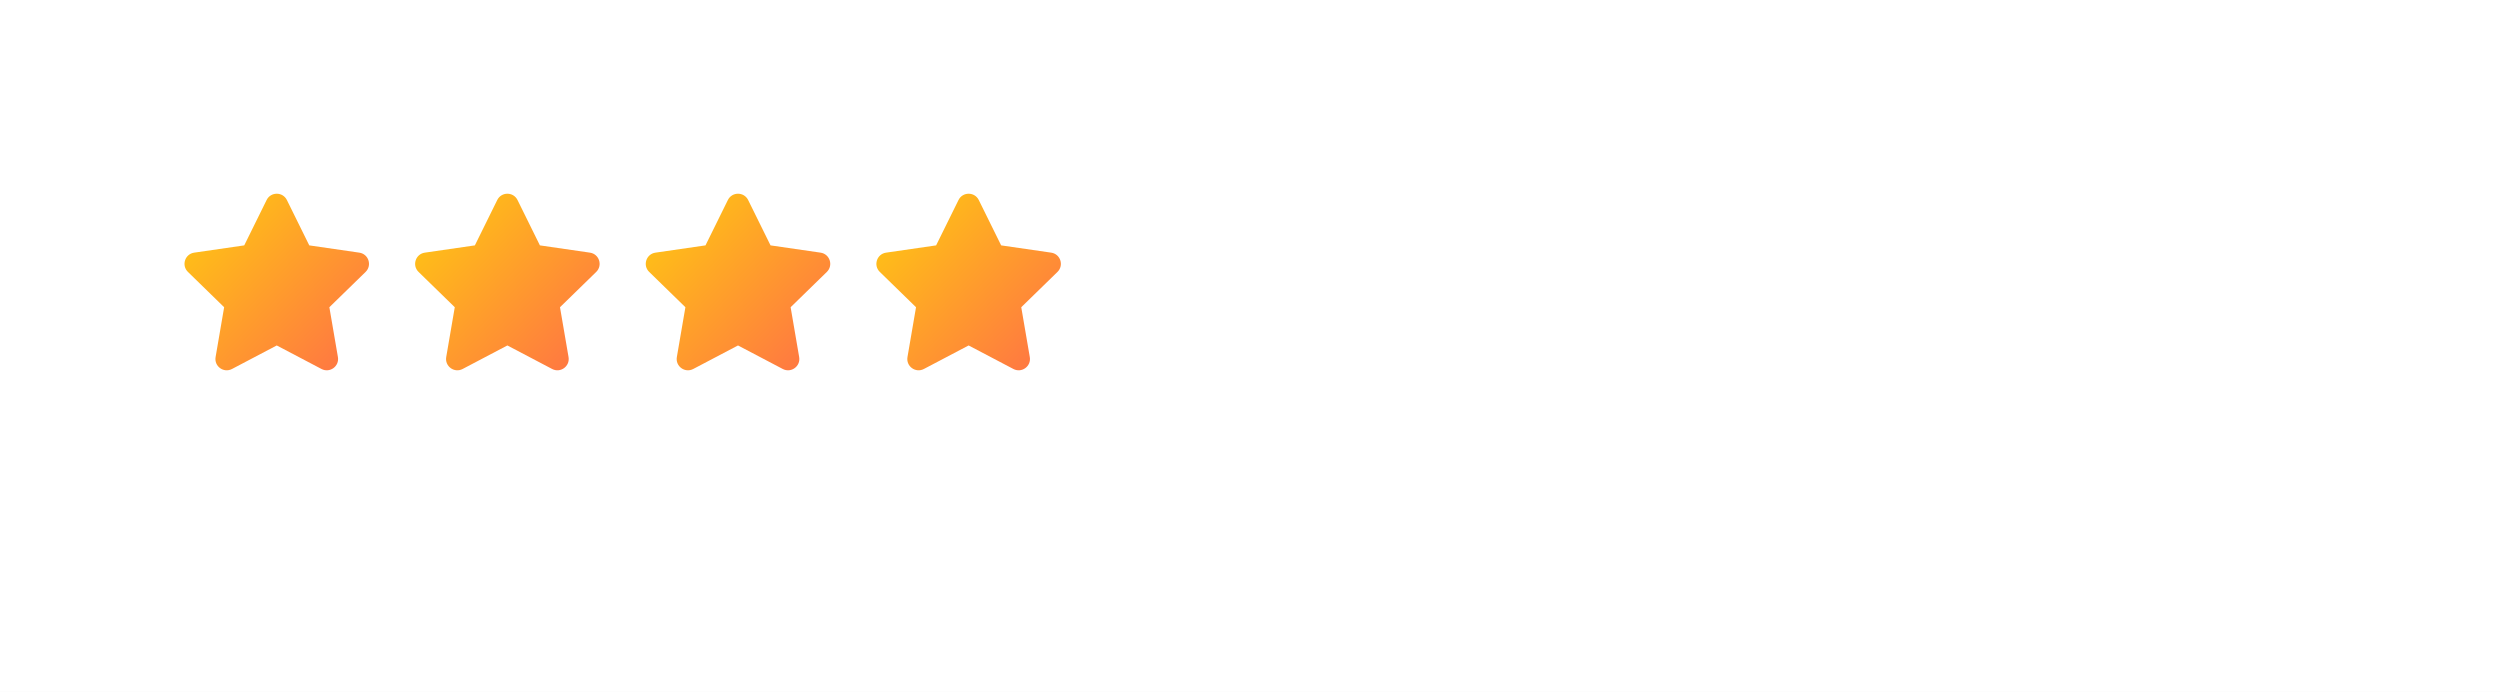
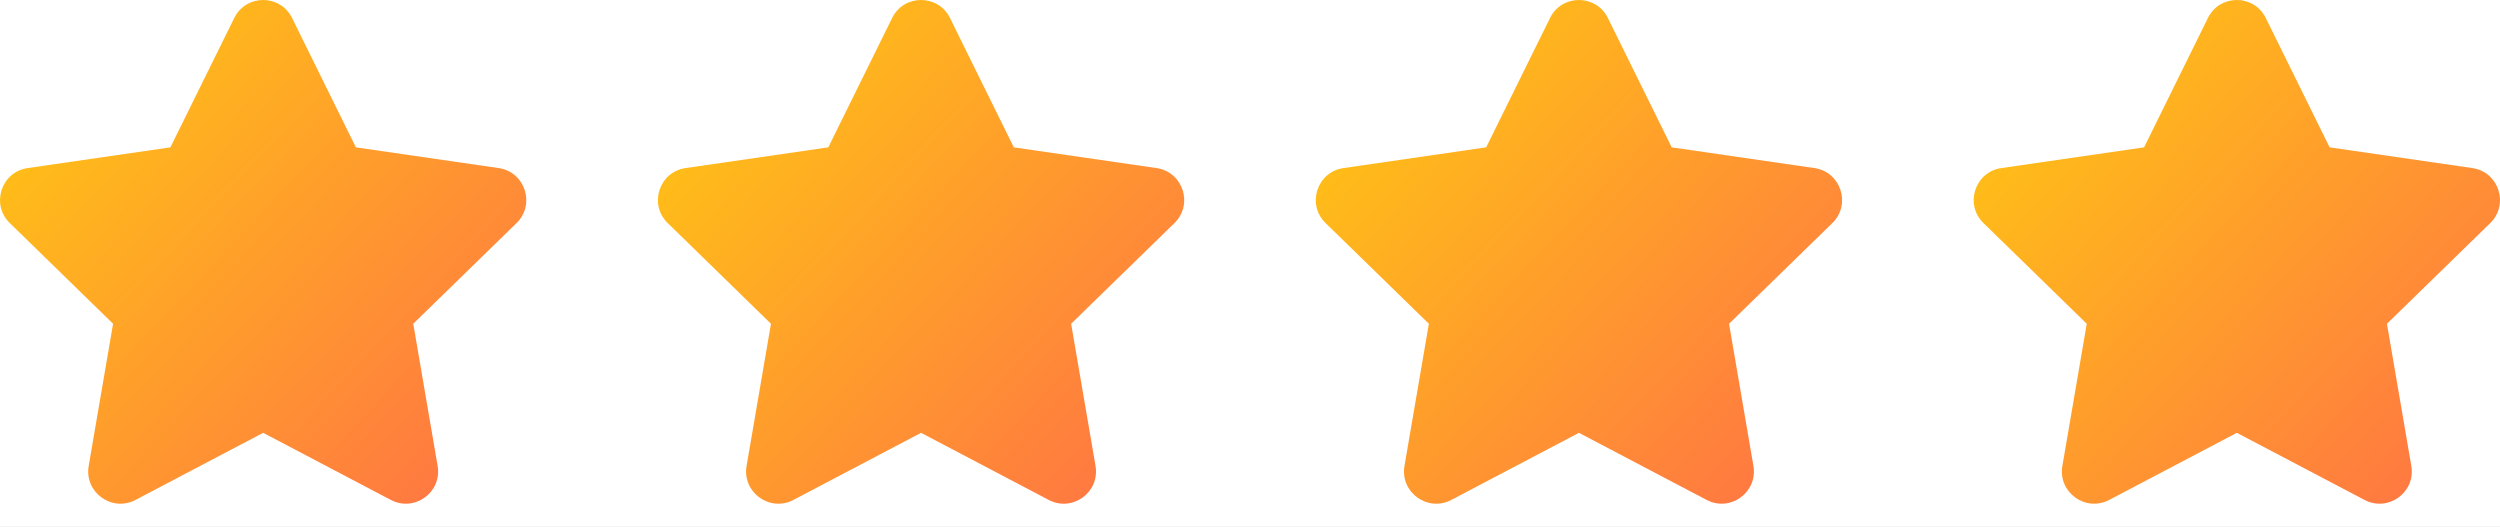
- <svg xmlns="http://www.w3.org/2000/svg" width="271" height="75" viewBox="0 0 271 75" fill="none">
-   <rect width="271" height="75" fill="white" />
-   <path d="M28.901 21.683C29.351 20.772 30.649 20.772 31.099 21.683L33.525 26.599L38.95 27.387C39.955 27.533 40.356 28.768 39.629 29.477L35.703 33.303L36.63 38.706C36.801 39.707 35.751 40.47 34.852 39.998L30 37.447L25.148 39.998C24.249 40.47 23.198 39.707 23.37 38.706L24.297 33.303L20.372 29.476C19.644 28.768 20.046 27.533 21.05 27.387L26.475 26.599L28.901 21.683Z" fill="url(#paint0_linear_1_22)" />
-   <path d="M53.901 21.683C54.351 20.772 55.649 20.772 56.099 21.683L58.525 26.599L63.95 27.387C64.954 27.533 65.356 28.768 64.629 29.477L60.703 33.303L61.63 38.706C61.801 39.707 60.751 40.47 59.852 39.998L55 37.447L50.148 39.998C49.249 40.47 48.199 39.707 48.37 38.706L49.297 33.303L45.371 29.476C44.644 28.768 45.045 27.533 46.05 27.387L51.475 26.599L53.901 21.683Z" fill="url(#paint1_linear_1_22)" />
-   <path d="M78.901 21.683C79.351 20.772 80.649 20.772 81.099 21.683L83.525 26.599L88.95 27.387C89.954 27.533 90.356 28.768 89.629 29.477L85.704 33.303L86.63 38.706C86.802 39.707 85.751 40.47 84.853 39.998L80 37.447L75.147 39.998C74.249 40.47 73.198 39.707 73.37 38.706L74.297 33.303L70.371 29.476C69.644 28.768 70.046 27.533 71.05 27.387L76.475 26.599L78.901 21.683Z" fill="url(#paint2_linear_1_22)" />
-   <path d="M103.902 21.683C104.351 20.772 105.649 20.772 106.099 21.683L108.525 26.599L113.95 27.387C114.955 27.533 115.356 28.768 114.629 29.477L110.704 33.303L111.63 38.706C111.802 39.707 110.751 40.47 109.853 39.998L105 37.447L100.148 39.998C99.249 40.47 98.198 39.707 98.37 38.706L99.297 33.303L95.371 29.476C94.644 28.768 95.046 27.533 96.05 27.387L101.475 26.599L103.902 21.683Z" fill="url(#paint3_linear_1_22)" />
+ <svg xmlns="http://www.w3.org/2000/svg" width="95" height="20" viewBox="0 0 95 20" fill="none">
+   <rect width="95" height="20" fill="white" />
+   <path d="M8.902 0.683C9.351 -0.228 10.649 -0.228 11.098 0.683L13.524 5.599L18.95 6.387C19.954 6.533 20.356 7.768 19.628 8.477L15.704 12.303L16.63 17.706C16.802 18.707 15.751 19.47 14.852 18.998L10 16.447L5.148 18.998C4.249 19.47 3.199 18.707 3.37 17.706L4.297 12.303L0.372 8.476C-0.356 7.768 0.046 6.533 1.05 6.387L6.475 5.599L8.902 0.683Z" fill="url(#paint0_linear_1_22)" />
+   <path d="M33.901 0.683C34.351 -0.228 35.649 -0.228 36.099 0.683L38.525 5.599L43.95 6.387C44.955 6.533 45.356 7.768 44.629 8.477L40.703 12.303L41.63 17.706C41.801 18.707 40.751 19.47 39.852 18.998L35 16.447L30.148 18.998C29.249 19.47 28.198 18.707 28.37 17.706L29.297 12.303L25.372 8.476C24.644 7.768 25.046 6.533 26.05 6.387L31.475 5.599L33.901 0.683Z" fill="url(#paint1_linear_1_22)" />
+   <path d="M58.901 0.683C59.351 -0.228 60.649 -0.228 61.099 0.683L63.525 5.599L68.95 6.387C69.954 6.533 70.356 7.768 69.629 8.477L65.704 12.303L66.63 17.706C66.802 18.707 65.751 19.47 64.853 18.998L60 16.447L55.148 18.998C54.249 19.47 53.199 18.707 53.37 17.706L54.297 12.303L50.371 8.476C49.644 7.768 50.045 6.533 51.05 6.387L56.475 5.599L58.901 0.683Z" fill="url(#paint2_linear_1_22)" />
+   <path d="M83.901 0.683C84.351 -0.228 85.649 -0.228 86.099 0.683L88.525 5.599L93.95 6.387C94.954 6.533 95.356 7.768 94.629 8.477L90.704 12.303L91.63 17.706C91.802 18.707 90.751 19.47 89.853 18.998L85 16.447L80.147 18.998C79.249 19.47 78.198 18.707 78.37 17.706L79.297 12.303L75.371 8.476C74.644 7.768 75.046 6.533 76.05 6.387L81.475 5.599L83.901 0.683Z" fill="url(#paint3_linear_1_22)" />
  <defs>
-     <linearGradient id="paint0_linear_1_22" x1="39.998" y1="40.568" x2="19.439" y2="21.167" gradientUnits="userSpaceOnUse">
+     <linearGradient id="paint0_linear_1_22" x1="19.997" y1="19.568" x2="-0.56" y2="0.167" gradientUnits="userSpaceOnUse">
      <stop stop-color="#FF6F47" />
      <stop offset="1" stop-color="#FFCD0F" />
    </linearGradient>
-     <linearGradient id="paint1_linear_1_22" x1="64.998" y1="40.568" x2="44.44" y2="21.167" gradientUnits="userSpaceOnUse">
+     <linearGradient id="paint1_linear_1_22" x1="44.998" y1="19.568" x2="24.439" y2="0.167" gradientUnits="userSpaceOnUse">
      <stop stop-color="#FF6F47" />
      <stop offset="1" stop-color="#FFCD0F" />
    </linearGradient>
-     <linearGradient id="paint2_linear_1_22" x1="89.998" y1="40.568" x2="69.439" y2="21.167" gradientUnits="userSpaceOnUse">
+     <linearGradient id="paint2_linear_1_22" x1="69.998" y1="19.568" x2="49.44" y2="0.167" gradientUnits="userSpaceOnUse">
      <stop stop-color="#FF6F47" />
      <stop offset="1" stop-color="#FFCD0F" />
    </linearGradient>
-     <linearGradient id="paint3_linear_1_22" x1="114.998" y1="40.568" x2="94.439" y2="21.167" gradientUnits="userSpaceOnUse">
+     <linearGradient id="paint3_linear_1_22" x1="94.998" y1="19.568" x2="74.439" y2="0.167" gradientUnits="userSpaceOnUse">
      <stop stop-color="#FF6F47" />
      <stop offset="1" stop-color="#FFCD0F" />
    </linearGradient>
  </defs>
</svg>
